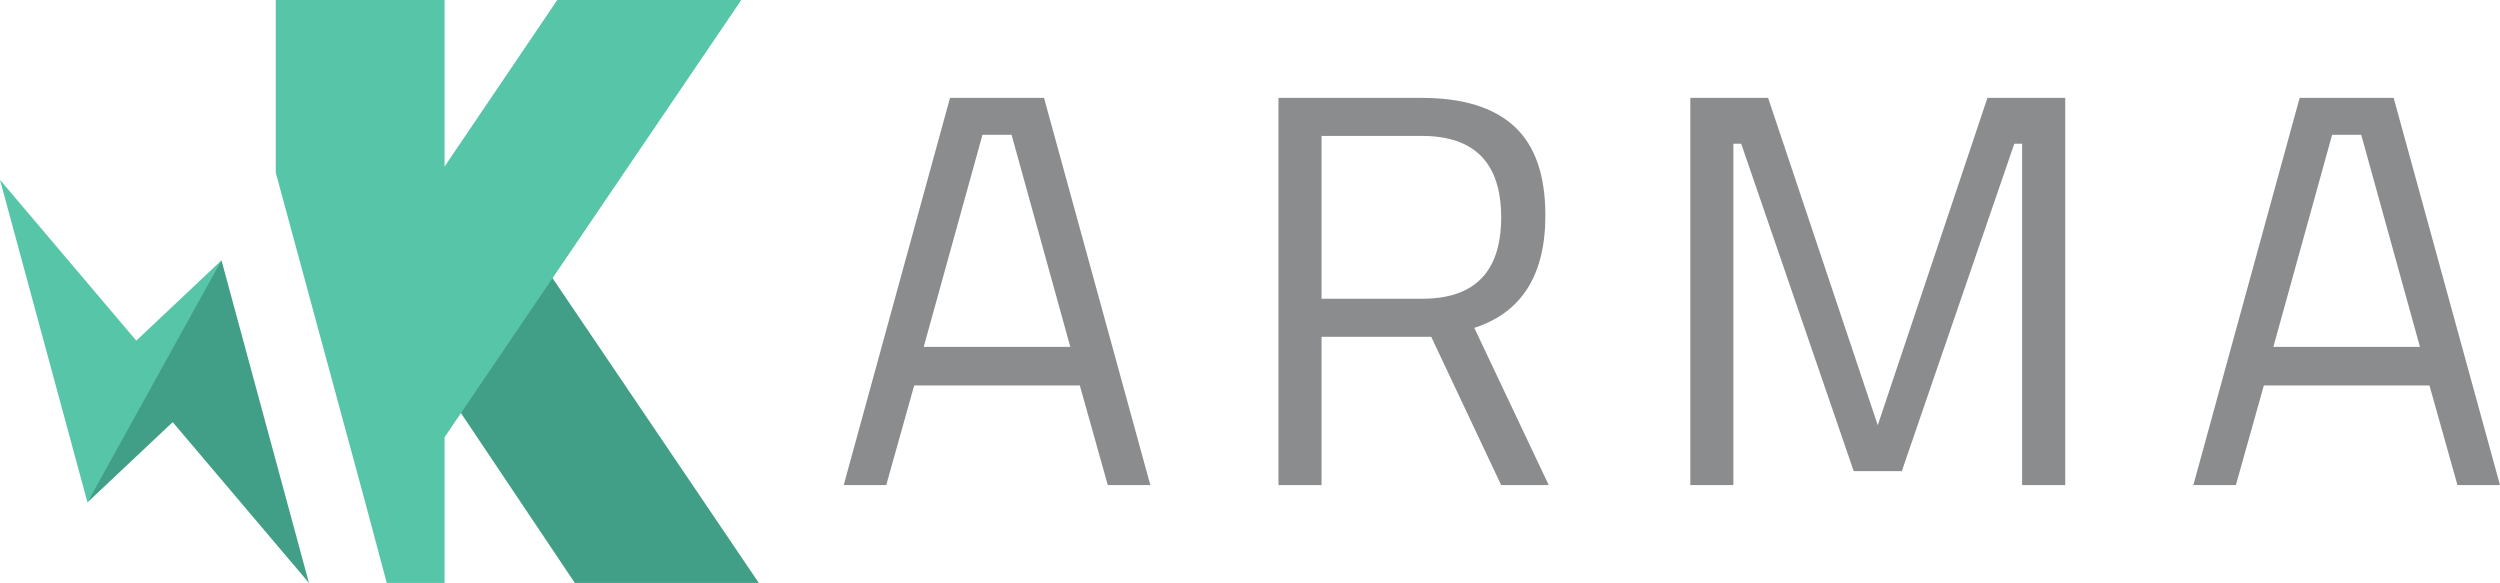
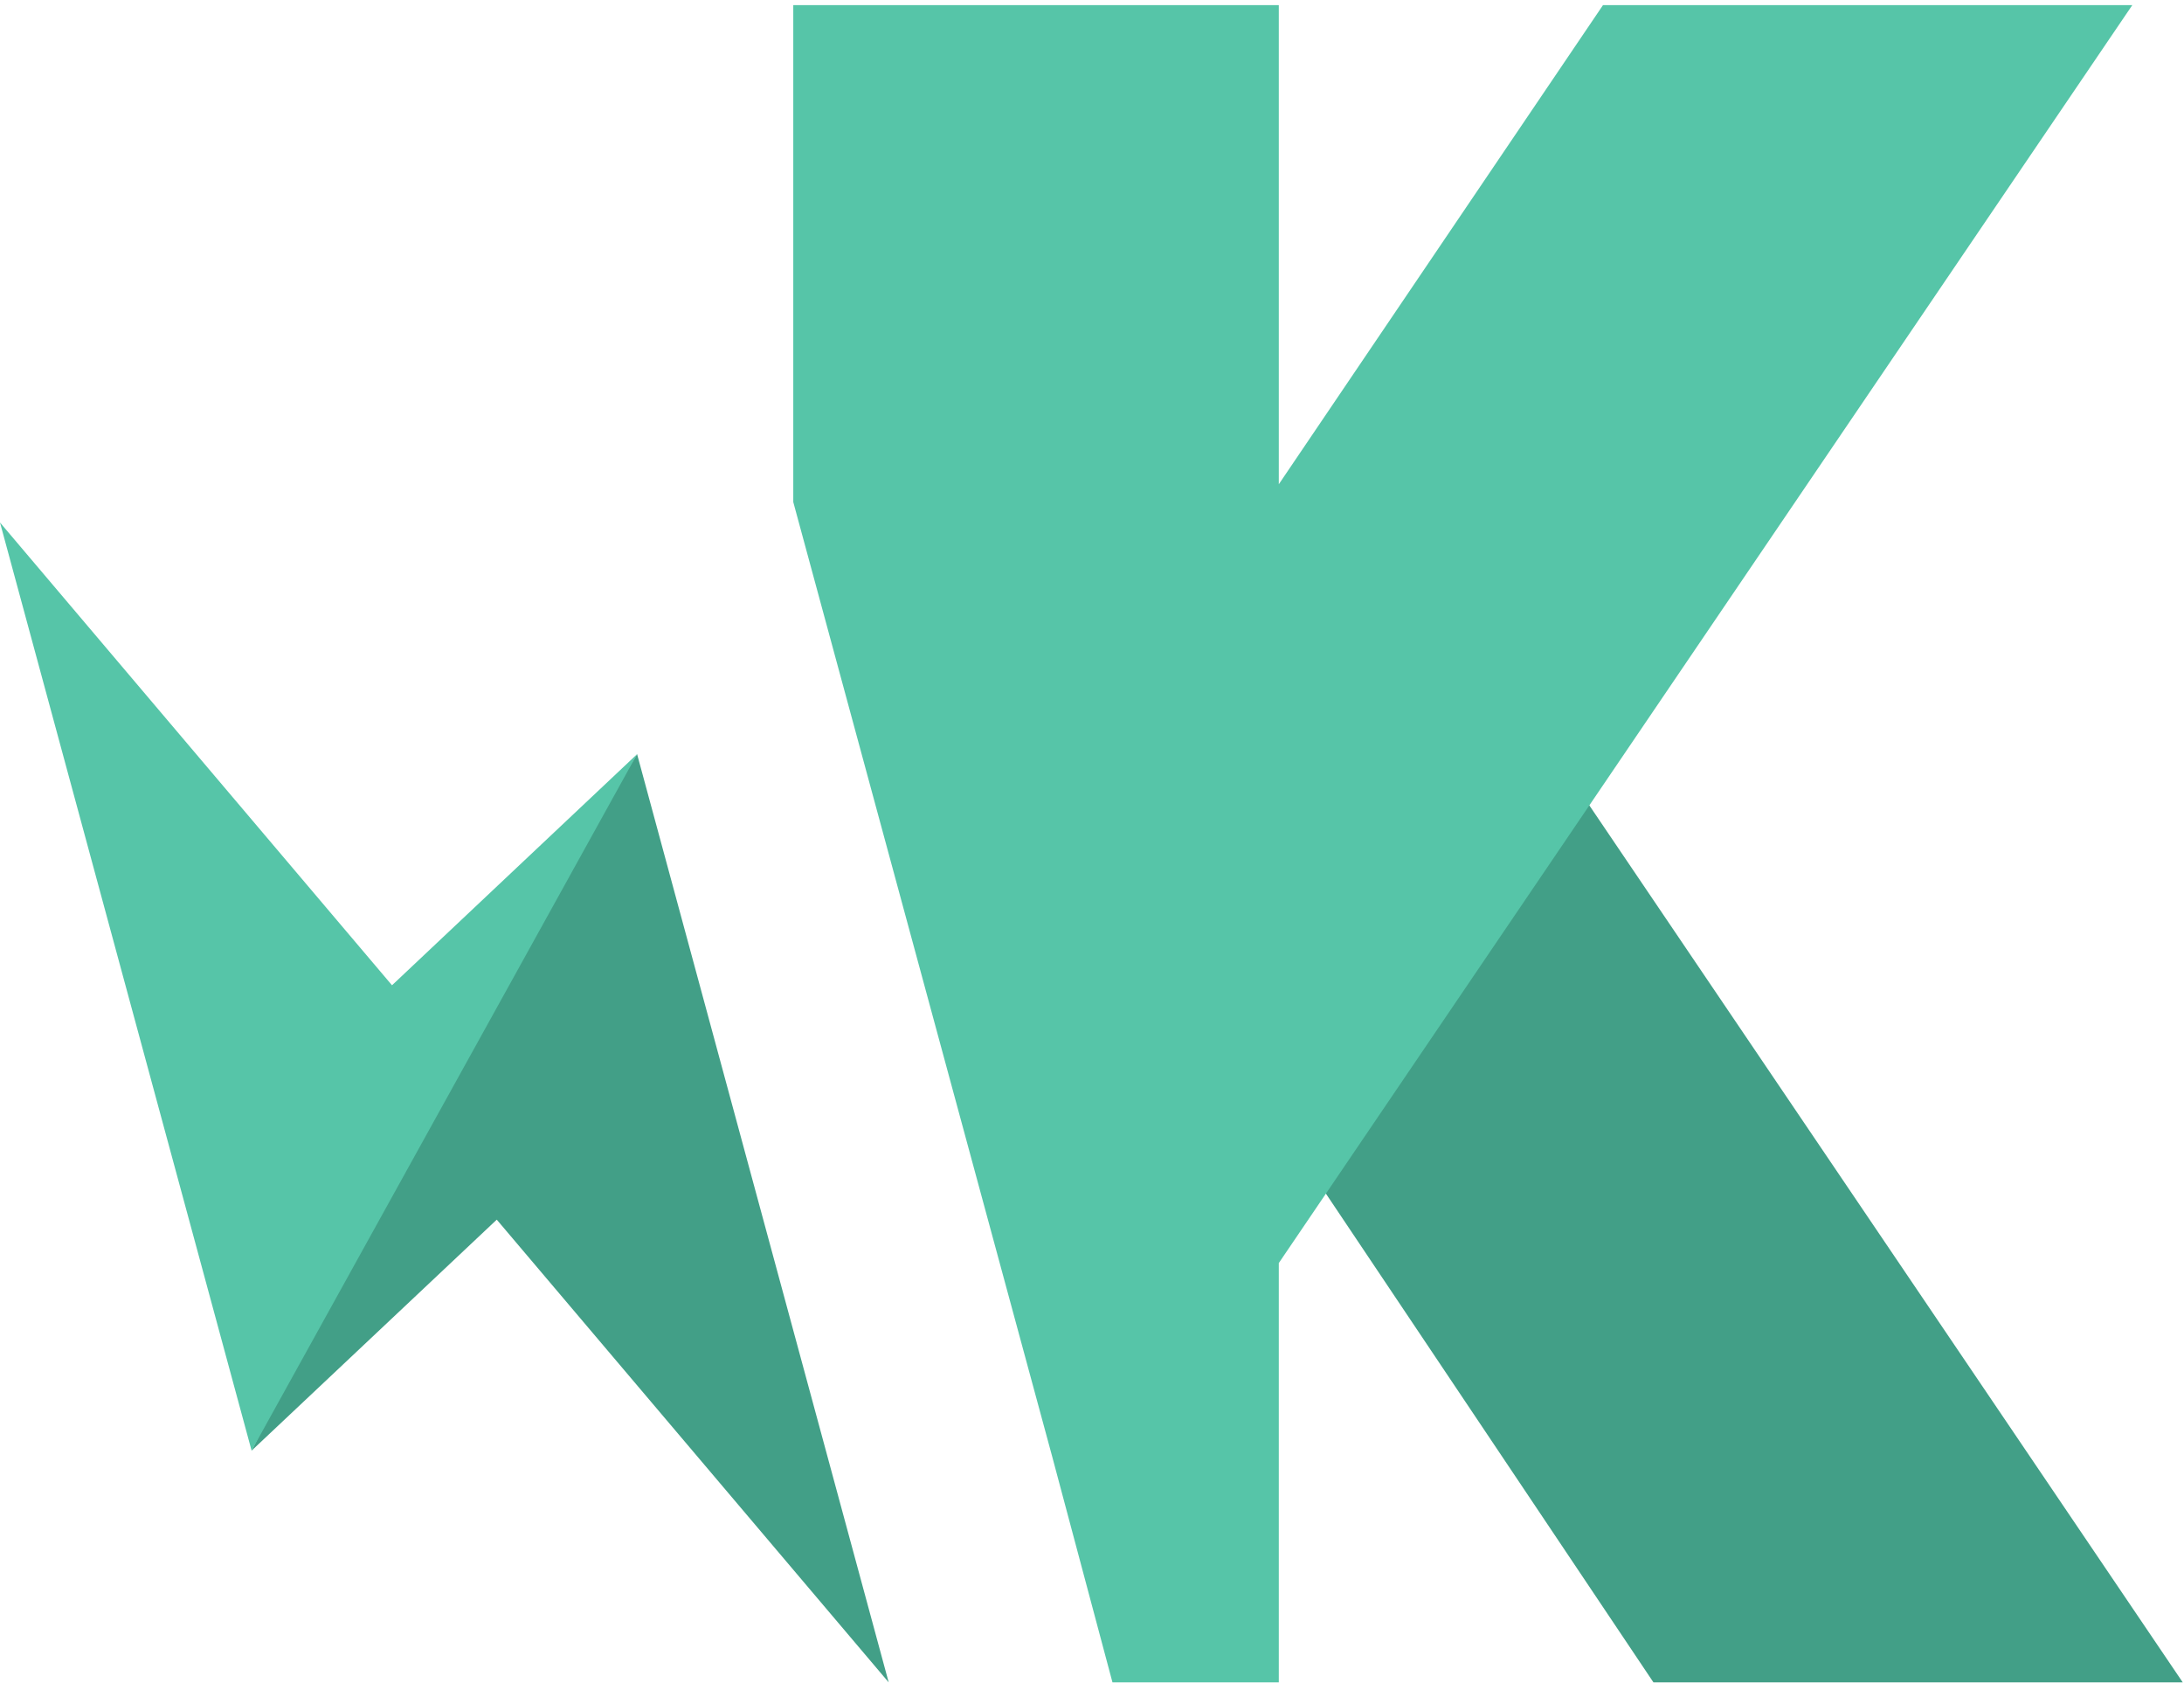
- <svg xmlns="http://www.w3.org/2000/svg" width="859.375" height="200.387">
-   <defs>
-     <clipPath id="a">
-       <path d="M0 0h6874.96v1603H0V0z" />
-     </clipPath>
-   </defs>
-   <g clip-path="url(#a)" transform="matrix(.125 0 0 -.125 0 200.387)">
-     <path d="M2701.79 1232.36l-161.58-583.18h403.14l-161.53 583.18h-80.03zm-381.6-963.24l292.35 1064.82h258.49l292.41-1064.82h-116.98l-76.94 273.93h-455.47l-76.93-273.93h-116.93" fill="#8b8c8d" />
-     <path d="M3911.23 781.562c144.68 0 216.99 74.61 216.99 223.828 0 149.32-72.88 223.94-218.5 223.94h-275.47V781.562h276.98zm-276.98-104.707V269.12H3515.8v1064.82h393.92c112.84 0 197.72-26.15 254.65-78.46 56.92-52.32 85.4-133.92 85.4-244.72 0-164.112-65.13-267.205-195.45-309.276l204.67-432.363h-130.77l-192.35 407.735h-301.62" fill="#8b8c8d" />
-     <path d="M4648.37 269.12v1064.82h213.9l301.56-900.17 301.62 900.17h213.9V269.12h-118.51v938.62h-21.54l-309.28-900.18h-132.35l-309.32 900.18h-21.55V269.12h-118.43" fill="#8b8c8d" />
-     <path d="M6413.31 1232.36l-161.56-583.18h403.13l-161.52 583.18h-80.05zm-381.6-963.24l292.35 1064.82h258.49l292.41-1064.82h-116.98l-76.94 273.93h-455.46l-76.95-273.93h-116.92" fill="#8b8c8d" />
-     <path d="M1247.1 497.78L1580.77 0h506.04l-592.23 875.016L1247.1 497.78" fill="#429f87" />
-     <path d="M240.547 221.488L474.922 442.28 849.642 0 609.093 887.19 387.13 556.29 240.546 221.487" fill="#429f87" />
-     <path d="M240.547 221.488L609.094 887.19l-234.32-220.893L0 1108.59l240.547-887.102" fill="#56c5a8" />
-     <path d="M2038.56 1603.08h-506.04l-309.93-457.92v457.92H758.406v-474.93L1005.9 216.012 1063.58 0h159.01v400.78l815.97 1202.3" fill="#56c5a8" />
+ <svg xmlns="http://www.w3.org/2000/svg" width="256px" height="198px" viewBox="0 0 256 198" version="1.1" preserveAspectRatio="xMidYMid">
+   <g>
+     <path d="M154.565,138.602 L193.811,197.149 L255.854,197.149 L185.543,93.266 L154.565,138.602" fill="#429F87" />
+     <path d="M29.492,169.994 L58.228,142.924 L104.17,197.149 L74.678,88.375 L49.778,129.337 L29.492,169.994" fill="#429F87" />
+     <path d="M29.492,169.994 L74.678,88.375 L45.95,115.458 L0,61.23 L29.492,169.994" fill="#56C5A8" />
+     <path d="M249.938,0.603 L187.895,0.603 L149.896,56.747 L149.896,0.603 L92.985,0.603 L92.985,58.832 L123.329,170.666 L130.4,197.149 L149.896,197.149 L149.896,148.011 L249.938,0.603" fill="#56C5A8" />
  </g>
</svg>
